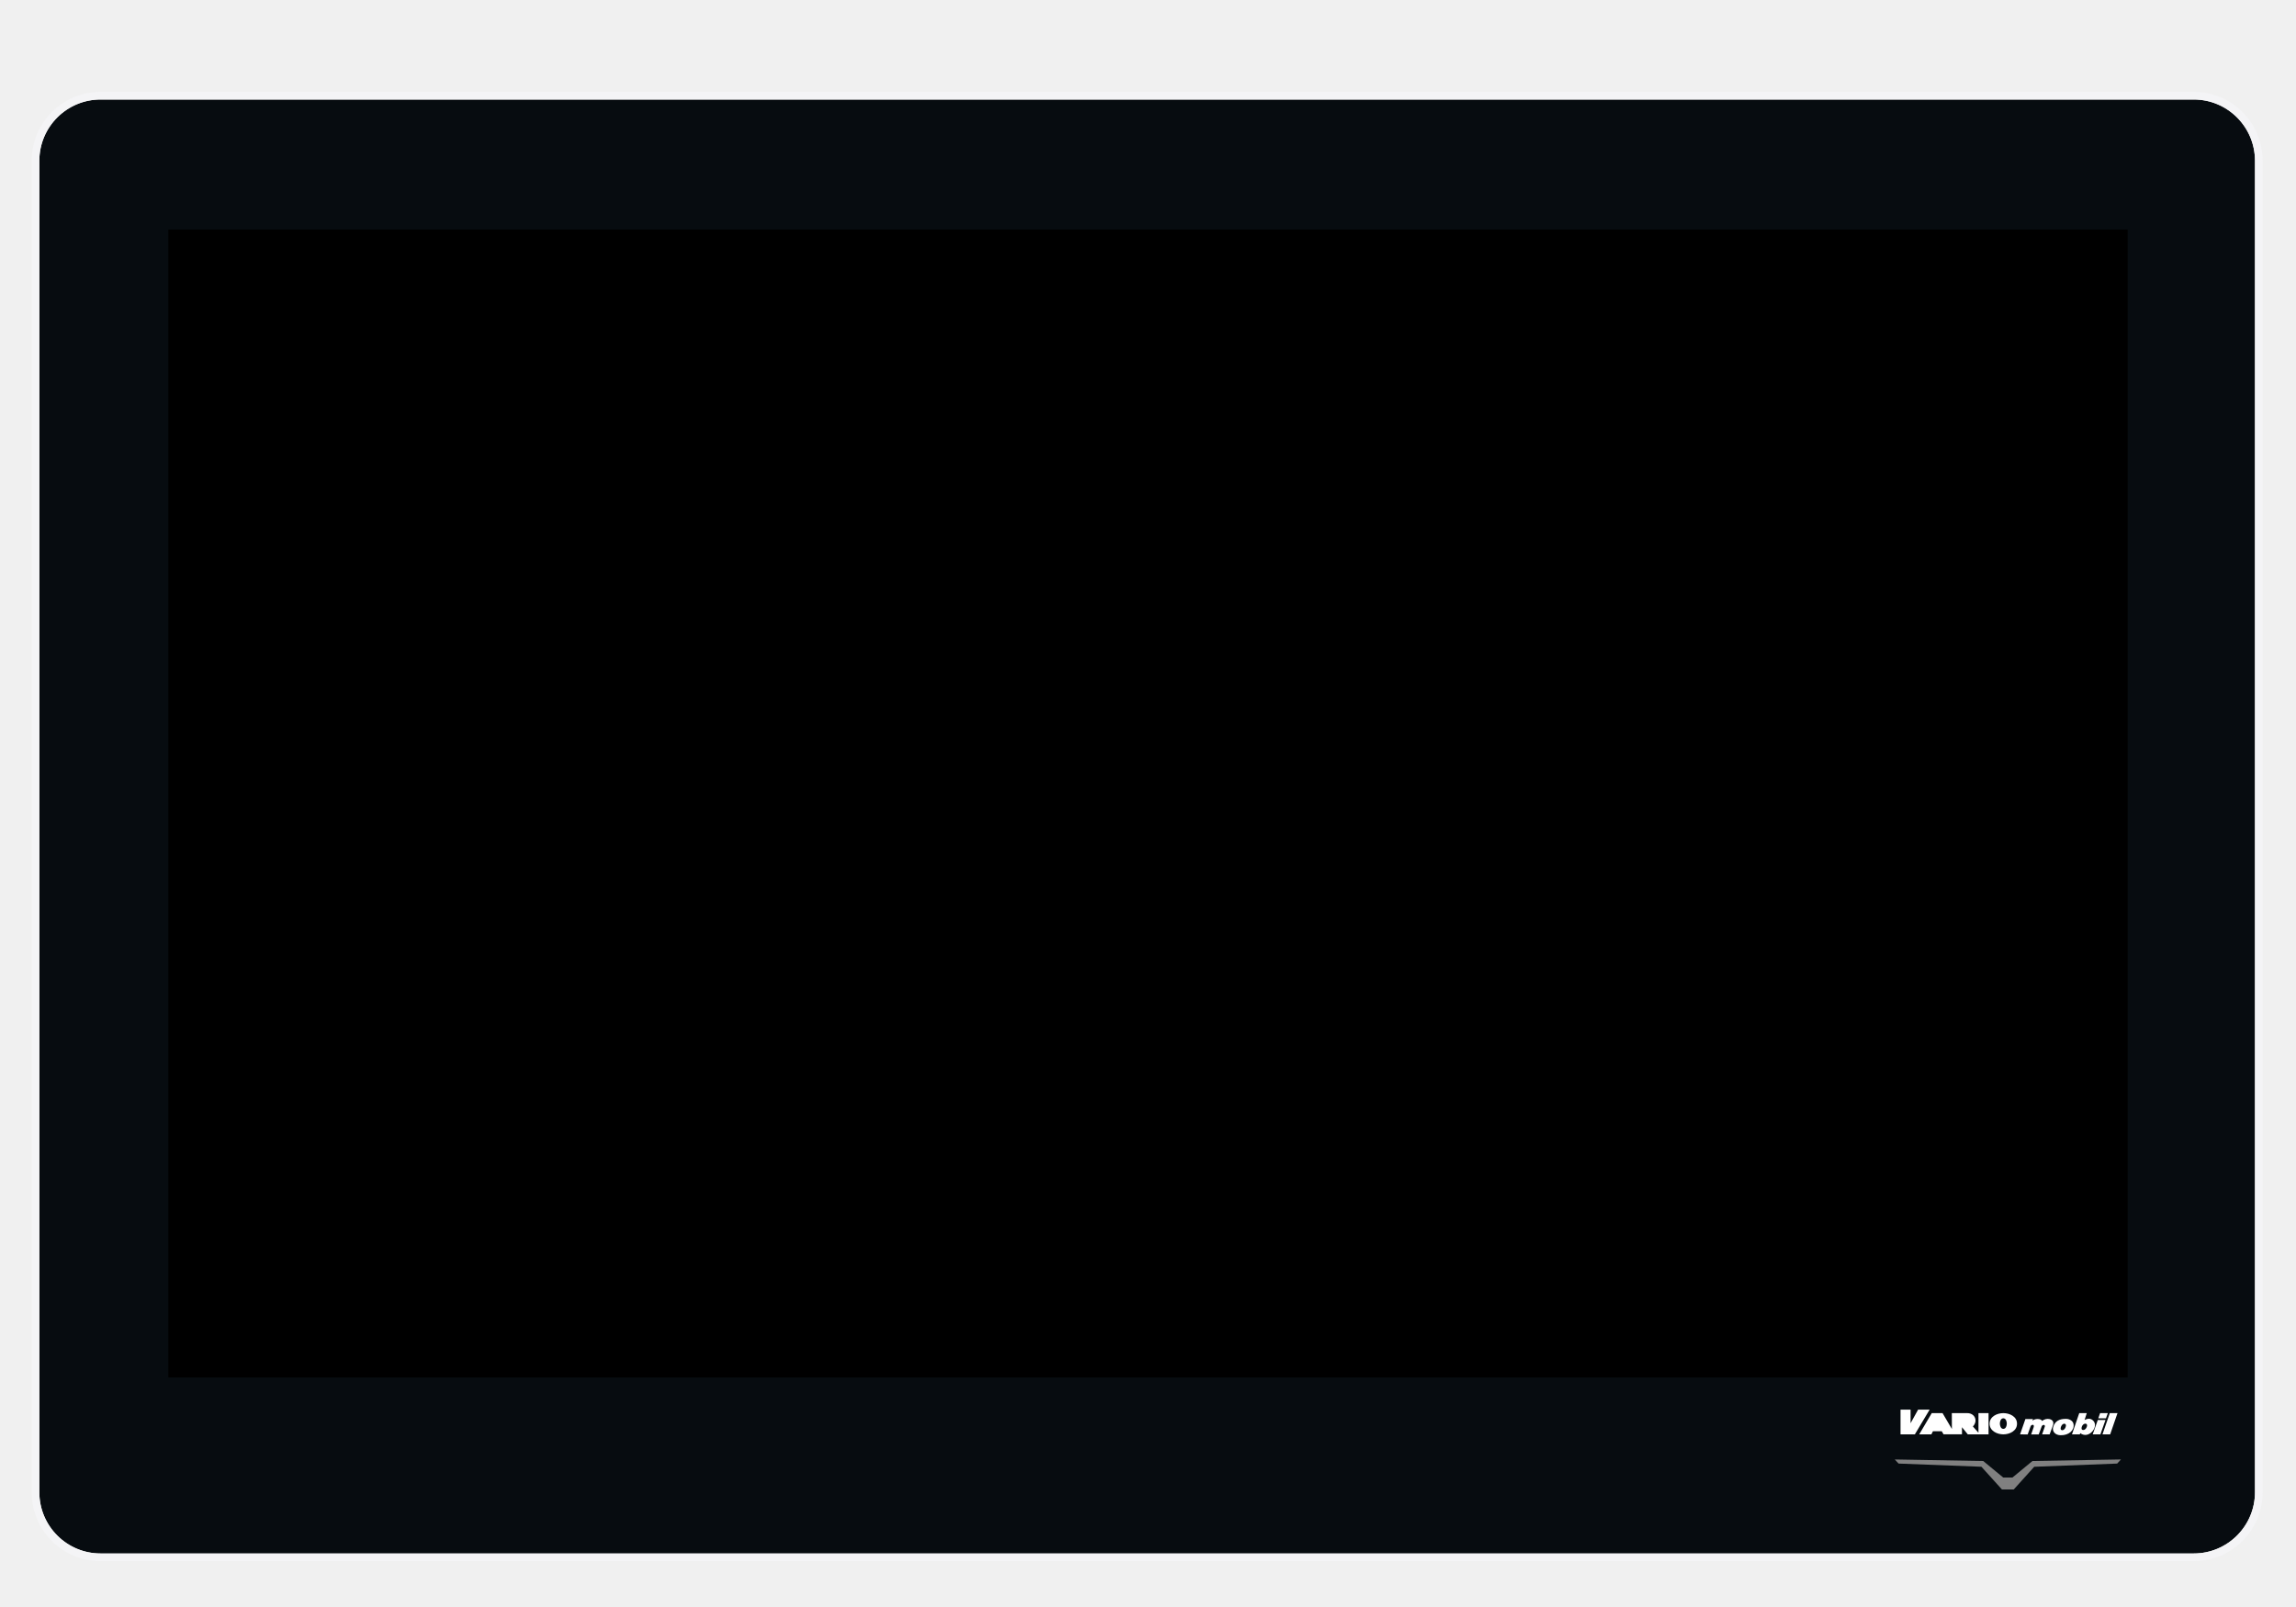
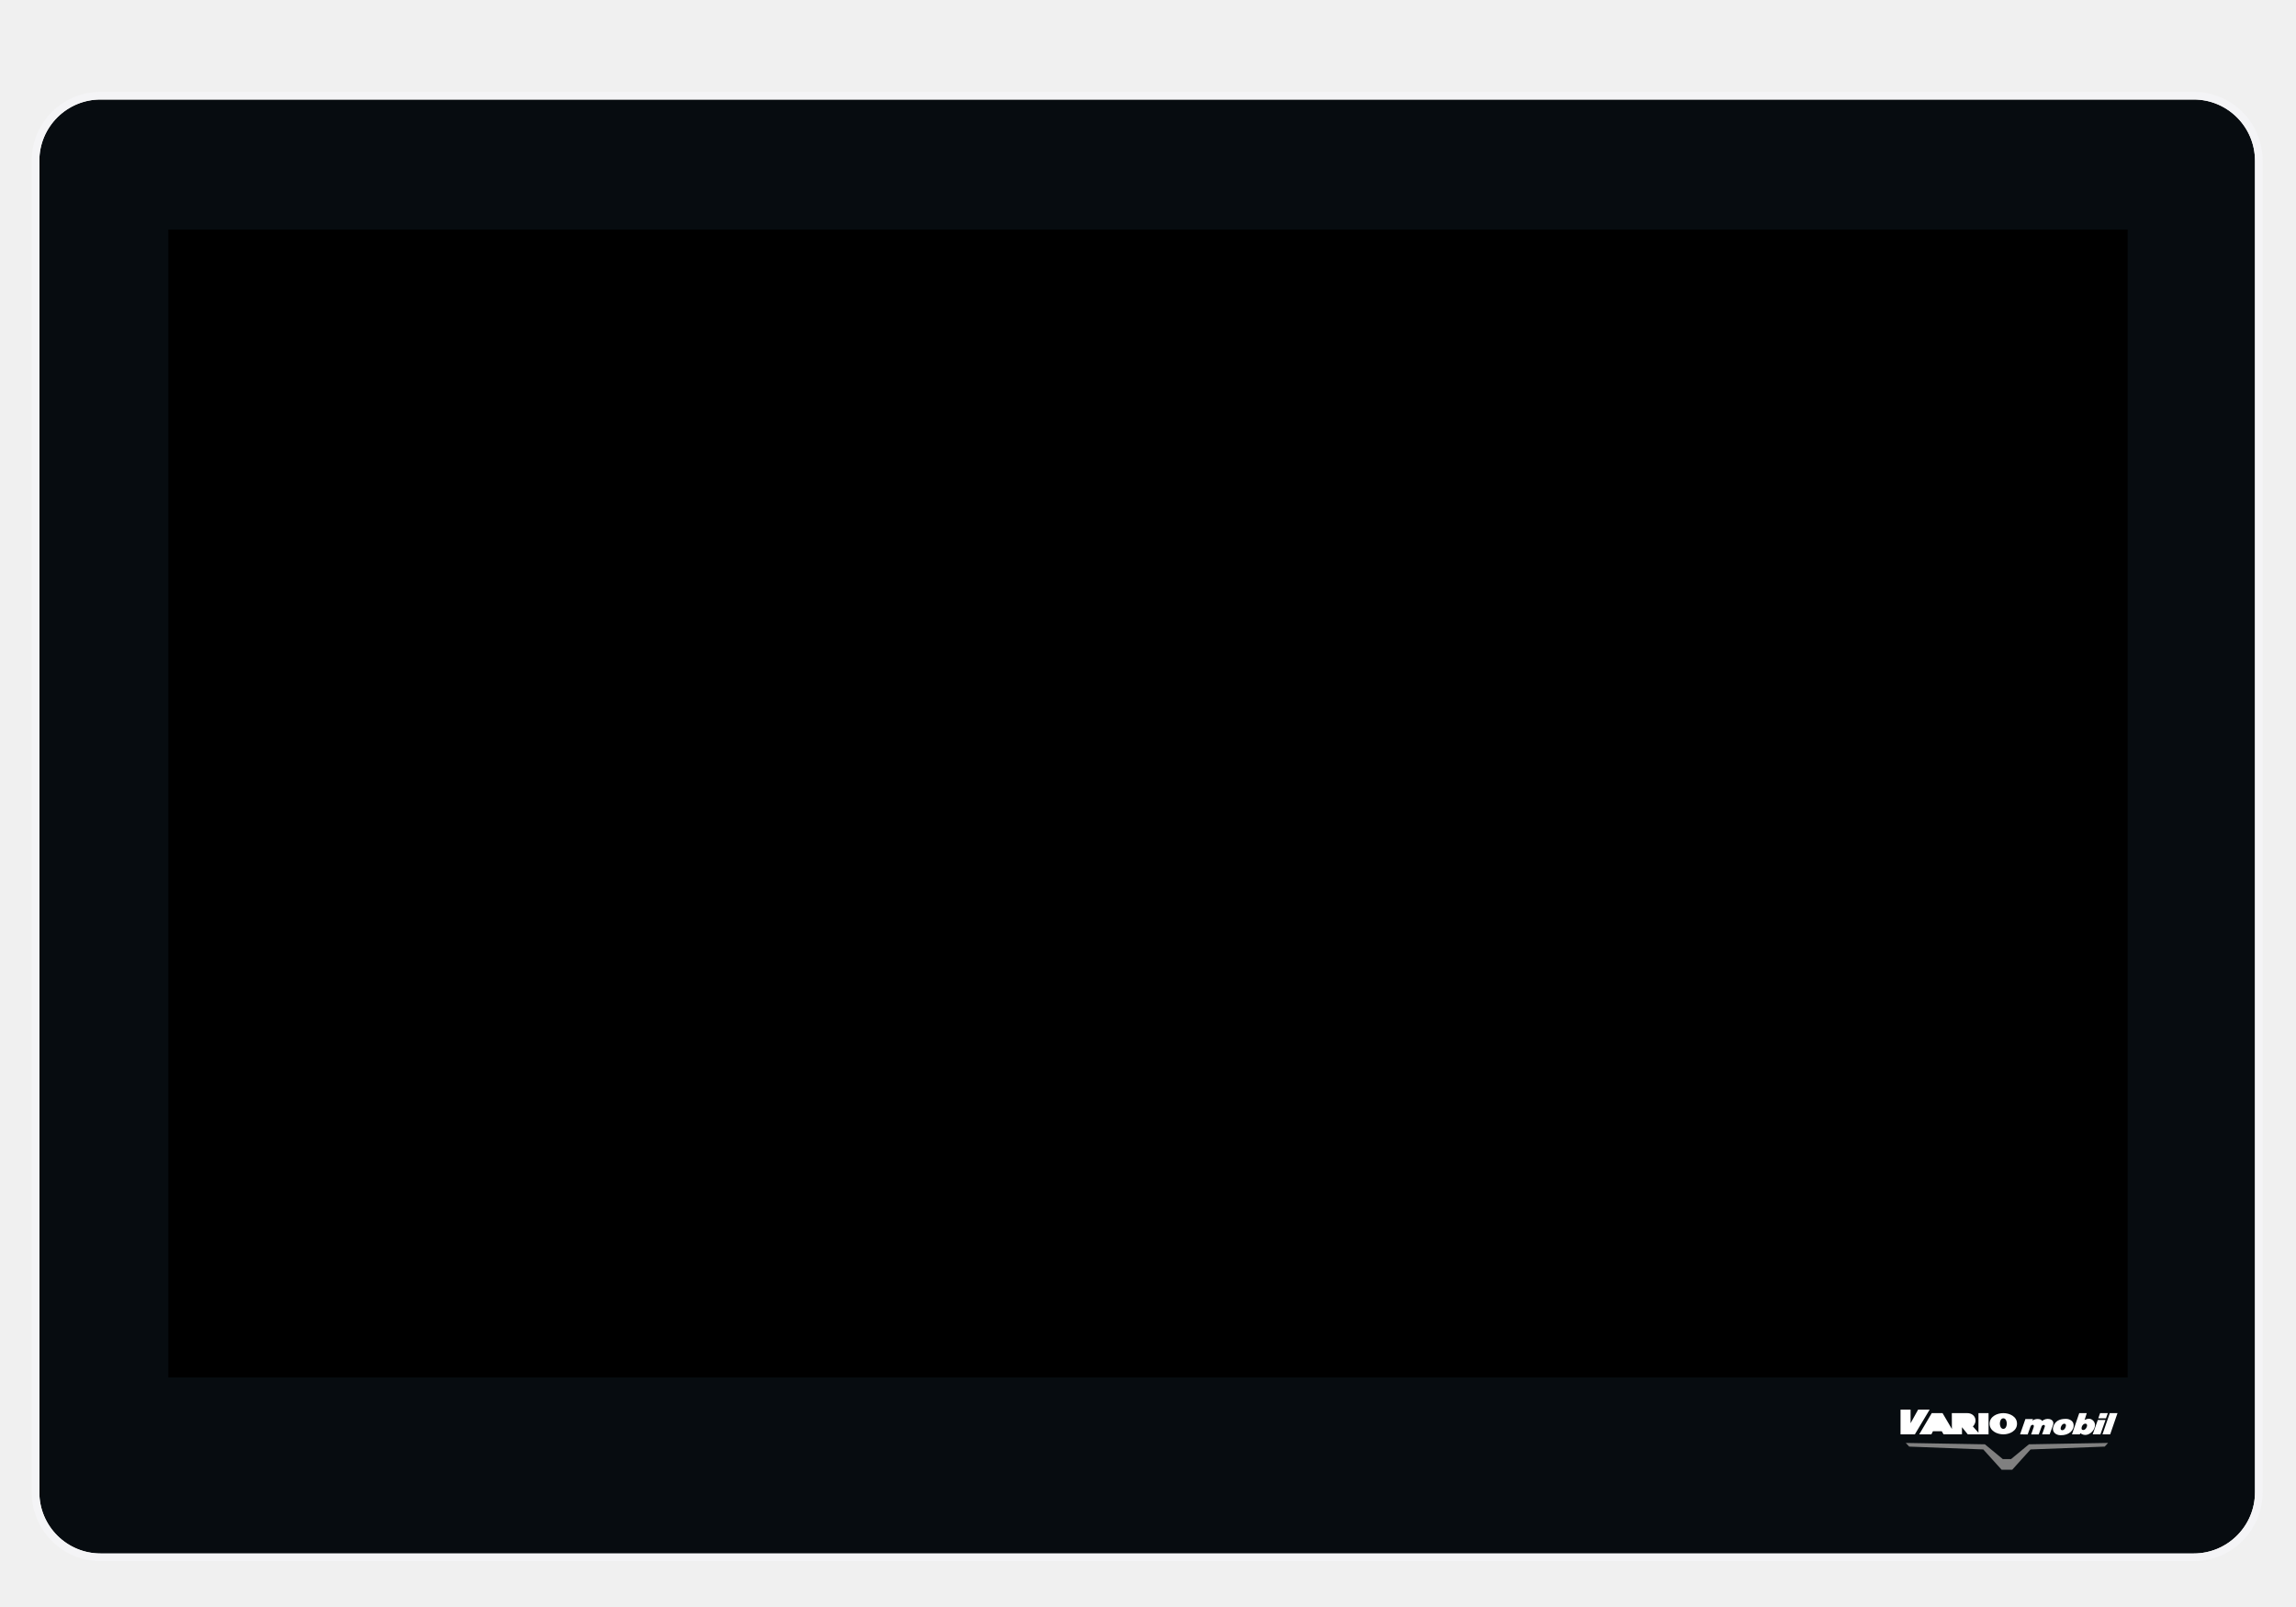
<svg xmlns="http://www.w3.org/2000/svg" width="100%" height="100%" viewBox="0 0 5000 3500" version="1.1" xml:space="preserve" style="fill-rule:evenodd;clip-rule:evenodd;">
-   <g transform="matrix(4.16667,0,0,4.16667,0,0)">
-     <path d="M1178.56,84.018L1178.56,780.018C1178.56,797.679 1164.22,812.018 1146.56,812.018L52.562,812.018C34.901,812.018 20.562,797.679 20.562,780.018L20.562,84.018C20.562,66.357 34.901,52.018 52.562,52.018L1146.56,52.018C1164.22,52.018 1178.56,66.357 1178.56,84.018Z" style="fill:rgb(7,12,16);" />
-     <g transform="matrix(1.2705,0,0,1.19999,591.087,532.895)">
-       <path d="M314.22,191.66L315.78,193.44L349.86,194.83L358.3,204.72L363.16,204.72L371.58,194.84L405.71,193.44L407.26,191.65L370.85,192.33L362.63,199.52L358.83,199.52L350.6,192.33L314.22,191.66Z" style="fill:rgb(128,128,128);fill-rule:nonzero;" />
+   <g>
+     <path d="M4910.671,350.075l0,2900.002c0,73.588 -59.75,133.333 -133.333,133.333l-4558.329,0c-73.588,0 -133.333,-59.746 -133.333,-133.333l0,-2900.002c0,-73.588 59.746,-133.333 133.333,-133.333l4558.329,0c73.583,0 133.333,59.746 133.333,133.333Z" style="fill:#070c10;" />
+     <g>
+       <path d="M4150.268,3142.685l7.386,7.96l161.364,6.216l39.962,44.229l23.011,0l39.867,-44.184l161.601,-6.261l7.339,-8.005l-172.396,3.041l-38.921,32.154l-17.992,0l-38.968,-32.154l-172.254,-2.996Z" style="fill:#808080;fill-rule:nonzero;" />
    </g>
-     <g transform="matrix(1,0,0,1,689.361,573.837)">
-       <path d="M350.5,170.36C350.5,166.61 354.39,164.82 357.68,164.82C360.97,164.82 364.83,166.58 364.83,170.36C364.83,174.14 360.95,175.92 357.68,175.92C354.41,175.92 350.5,174.09 350.5,170.36ZM355.86,170.28C355.86,171.36 356.32,173.05 357.68,173.05C359.04,173.05 359.49,171.36 359.49,170.28C359.49,169.2 359.03,167.53 357.68,167.53C356.33,167.53 355.86,169.2 355.86,170.28ZM336.07,169.22L336.63,169.22C337.25,169.22 338.05,169.19 338.05,168.38C338.05,167.57 337.29,167.53 336.69,167.53L336.07,167.53L336.07,169.22ZM344.7,175.1L341.77,171.79C344.56,168.89 342.83,164.82 338.77,164.82L330.76,164.82L330.79,173.12L325.91,164.82L320.27,164.82L313.71,175.92L320.07,175.92L320.89,174.29L325.49,174.29L326.43,175.9L336.06,175.9L336.06,172.19L339.09,175.91L349.95,175.91L349.95,164.81L344.68,164.81L344.68,175.09L344.7,175.1ZM322.21,171.33L324.03,171.33L323.14,169.41L322.21,171.33ZM303.95,175.93L303.95,163L309.2,163L309.2,170.11L313.13,163L319.16,163L311.43,175.93L303.94,175.93L303.95,175.93ZM409.49,175.93L413.32,164.83L417.34,164.83L413.51,175.93L409.49,175.93ZM404.38,175.93L407.05,168.41L411.06,168.41L408.4,175.93L404.38,175.93ZM407.3,167.54L408.26,164.83L412.28,164.83L411.31,167.55L407.3,167.55L407.3,167.54ZM397.34,164.82L401.28,164.82L400.14,168.41C400.07,168.64 402.62,166.49 404.8,168.93C407.58,172.05 402.33,178.66 397.86,175.28L397.67,175.92L393.55,175.92L397.35,164.82L397.34,164.82ZM401.31,171.97C401.48,171.47 401.49,171.07 401.34,170.77C401.2,170.47 400.93,170.32 400.54,170.32C400.15,170.32 399.77,170.47 399.44,170.77C399.1,171.07 398.84,171.47 398.68,171.97C398.51,172.46 398.5,172.87 398.63,173.18C398.77,173.5 399.03,173.66 399.43,173.66C399.81,173.66 400.19,173.5 400.53,173.18C400.88,172.87 401.14,172.46 401.3,171.97L401.31,171.97ZM387.67,176.37C385,176.39 382.82,174.49 383.85,171.69C384.83,169.03 386.93,167.76 390.5,167.82C392.21,167.84 394.14,168.84 394.38,170.65C394.83,173.93 391.83,176.45 387.67,176.37ZM388.4,173.76C388.77,173.78 389.11,173.65 389.44,173.35C389.78,173.05 390.05,172.65 390.23,172.14C390.41,171.62 390.45,171.2 390.34,170.88C390.23,170.55 390,170.38 389.63,170.35C389.25,170.32 388.91,170.45 388.57,170.75C388.25,171.05 387.99,171.46 387.79,171.97C387.61,172.49 387.57,172.91 387.68,173.23C387.79,173.56 388.03,173.73 388.4,173.76ZM366.43,175.9L369.21,167.91L373.17,167.91L372.88,168.78C374.13,167.62 377.26,167.52 378.02,168.94C379.87,167.03 384.57,167.54 383.71,170.9L381.88,175.92L377.94,175.92C378.17,175.24 378.4,174.62 378.63,173.95C378.87,173.27 379.1,172.6 379.33,171.94C379.35,171.88 379.38,171.78 379.39,171.67C379.39,171.56 379.39,171.42 379.34,171.32C379.28,171.15 379.11,171.06 378.97,171.01C378.7,170.93 378.2,171.06 377.94,171.4C377.79,171.61 377.73,171.67 377.69,171.84L376.18,175.94L372.22,175.94L373.55,172.12C373.84,170.82 373.09,170.79 372.45,171.08C372.11,171.27 371.93,171.71 371.79,172.09L370.41,175.95L366.44,175.93L366.43,175.9Z" style="fill:white;fill-rule:nonzero;" />
+     <g>
+       <path d="M4332.758,3100.823c0,-15.625 16.208,-23.083 29.917,-23.083c13.708,0 29.792,7.333 29.792,23.083c0,15.75 -16.167,23.167 -29.792,23.167c-13.625,0 -29.917,-7.625 -29.917,-23.167Zm22.333,-0.333c0,4.5 1.917,11.542 7.583,11.542c5.667,0 7.542,-7.042 7.542,-11.542c0,-4.5 -1.917,-11.458 -7.542,-11.458c-5.625,0 -7.583,6.958 -7.583,11.458Zm-82.458,-4.417l2.333,0c2.583,0 5.917,-0.125 5.917,-3.5c0,-3.375 -3.167,-3.542 -5.667,-3.542l-2.583,0l0,7.042Zm35.958,24.5l-12.208,-13.792c11.625,-12.083 4.417,-29.042 -12.5,-29.042l-33.375,0l0.125,34.583l-20.333,-34.583l-23.5,0l-27.333,46.25l26.5,0l3.417,-6.792l19.167,0l3.917,6.708l40.125,0l0,-15.458l12.625,15.5l45.25,0l0,-46.25l-21.958,0l0,42.833l0.083,0.042Zm-93.708,-15.708l7.583,0l-3.708,-8l-3.875,8Zm-76.083,19.167l0,-53.875l21.875,0l0,29.625l16.375,-29.625l25.125,0l-32.208,53.875l-31.208,0l0.042,0Zm439.75,0l15.958,-46.25l16.75,0l-15.958,46.25l-16.75,0Zm-21.292,0l11.125,-31.333l16.708,0l-11.083,31.333l-16.75,0Zm12.167,-34.958l4,-11.292l16.75,0l-4.042,11.333l-16.708,0l0,-0.042Zm-41.5,-11.333l16.417,0l-4.75,14.958c-0.292,0.958 10.333,-8 19.417,2.167c11.583,13 -10.292,40.542 -28.917,26.458l-0.792,2.667l-17.167,0l15.833,-46.25l-0.042,0Zm16.542,29.792c0.708,-2.083 0.75,-3.75 0.125,-5c-0.583,-1.25 -1.708,-1.875 -3.333,-1.875c-1.625,0 -3.208,0.625 -4.583,1.875c-1.417,1.25 -2.5,2.917 -3.167,5c-0.708,2.042 -0.75,3.75 -0.208,5.042c0.583,1.333 1.667,2 3.333,2c1.583,0 3.167,-0.667 4.583,-2c1.458,-1.292 2.542,-3 3.208,-5.042l0.042,0Zm-56.833,18.333c-11.125,0.083 -20.208,-7.833 -15.917,-19.5c4.083,-11.083 12.833,-16.375 27.708,-16.125c7.125,0.083 15.167,4.25 16.167,11.792c1.875,13.667 -10.625,24.167 -27.958,23.833Zm3.042,-10.875c1.542,0.083 2.958,-0.458 4.333,-1.708c1.417,-1.25 2.542,-2.917 3.292,-5.042c0.75,-2.167 0.917,-3.917 0.458,-5.25c-0.458,-1.375 -1.417,-2.083 -2.958,-2.208c-1.583,-0.125 -3,0.417 -4.417,1.667c-1.333,1.25 -2.417,2.958 -3.25,5.083c-0.75,2.167 -0.917,3.917 -0.458,5.25c0.458,1.375 1.458,2.083 3,2.208Zm-91.542,8.917l11.583,-33.292l16.5,0l-1.208,3.625c5.208,-4.833 18.25,-5.25 21.417,0.667c7.708,-7.958 27.292,-5.833 23.708,8.167l-7.625,20.917l-16.417,0c0.958,-2.833 1.917,-5.417 2.875,-8.208c1,-2.833 1.958,-5.625 2.917,-8.375c0.083,-0.25 0.208,-0.667 0.25,-1.125c0,-0.458 0,-1.042 -0.208,-1.458c-0.25,-0.708 -0.958,-1.083 -1.542,-1.292c-1.125,-0.333 -3.208,0.208 -4.292,1.625c-0.625,0.875 -0.875,1.125 -1.042,1.833l-6.292,17.083l-16.5,0l5.542,-15.917c1.208,-5.417 -1.917,-5.542 -4.583,-4.333c-1.417,0.792 -2.167,2.625 -2.75,4.208l-5.75,16.083l-16.542,-0.083l-0.042,-0.125Z" style="fill:#fff;fill-rule:nonzero;" />
    </g>
-     <path d="M1180.56,84.018L1180.56,780.018C1180.56,798.783 1165.33,814.018 1146.56,814.018L52.562,814.018C33.797,814.018 18.562,798.783 18.562,780.018L18.562,84.018C18.562,65.253 33.797,50.018 52.562,50.018L1146.56,50.018C1165.33,50.018 1180.56,65.253 1180.56,84.018Z" style="fill:none;stroke:rgb(244,244,246);stroke-width:4px;" />
+     <path d="M4919.004,350.075l0,2900.002c0,78.188 -63.458,141.667 -141.667,141.667l-4558.329,0c-78.188,0 -141.667,-63.479 -141.667,-141.667l-0,-2900.002c0,-78.188 63.479,-141.667 141.667,-141.667l4558.329,0c78.208,0 141.667,63.479 141.667,141.667Z" style="fill:none;stroke:#f4f4f6;stroke-width:16.67px;" />
  </g>
-   <g transform="matrix(4.16667,0,0,4.16667,366.667,500)">
-     <rect x="0" y="0" width="1024" height="600" style="fill:rgb(7,12,16);" />
+   <g>
+     <rect x="366.667" y="500" width="4266.67" height="2500.002" style="fill:#070c10;" />
  </g>
-   <g transform="matrix(4.16667,0,0,4.16667,0,0)">
-     <rect x="88" y="120" width="1024" height="600" />
+   <g>
+     <rect x="366.667" y="500" width="4266.67" height="2500.002" />
  </g>
</svg>
